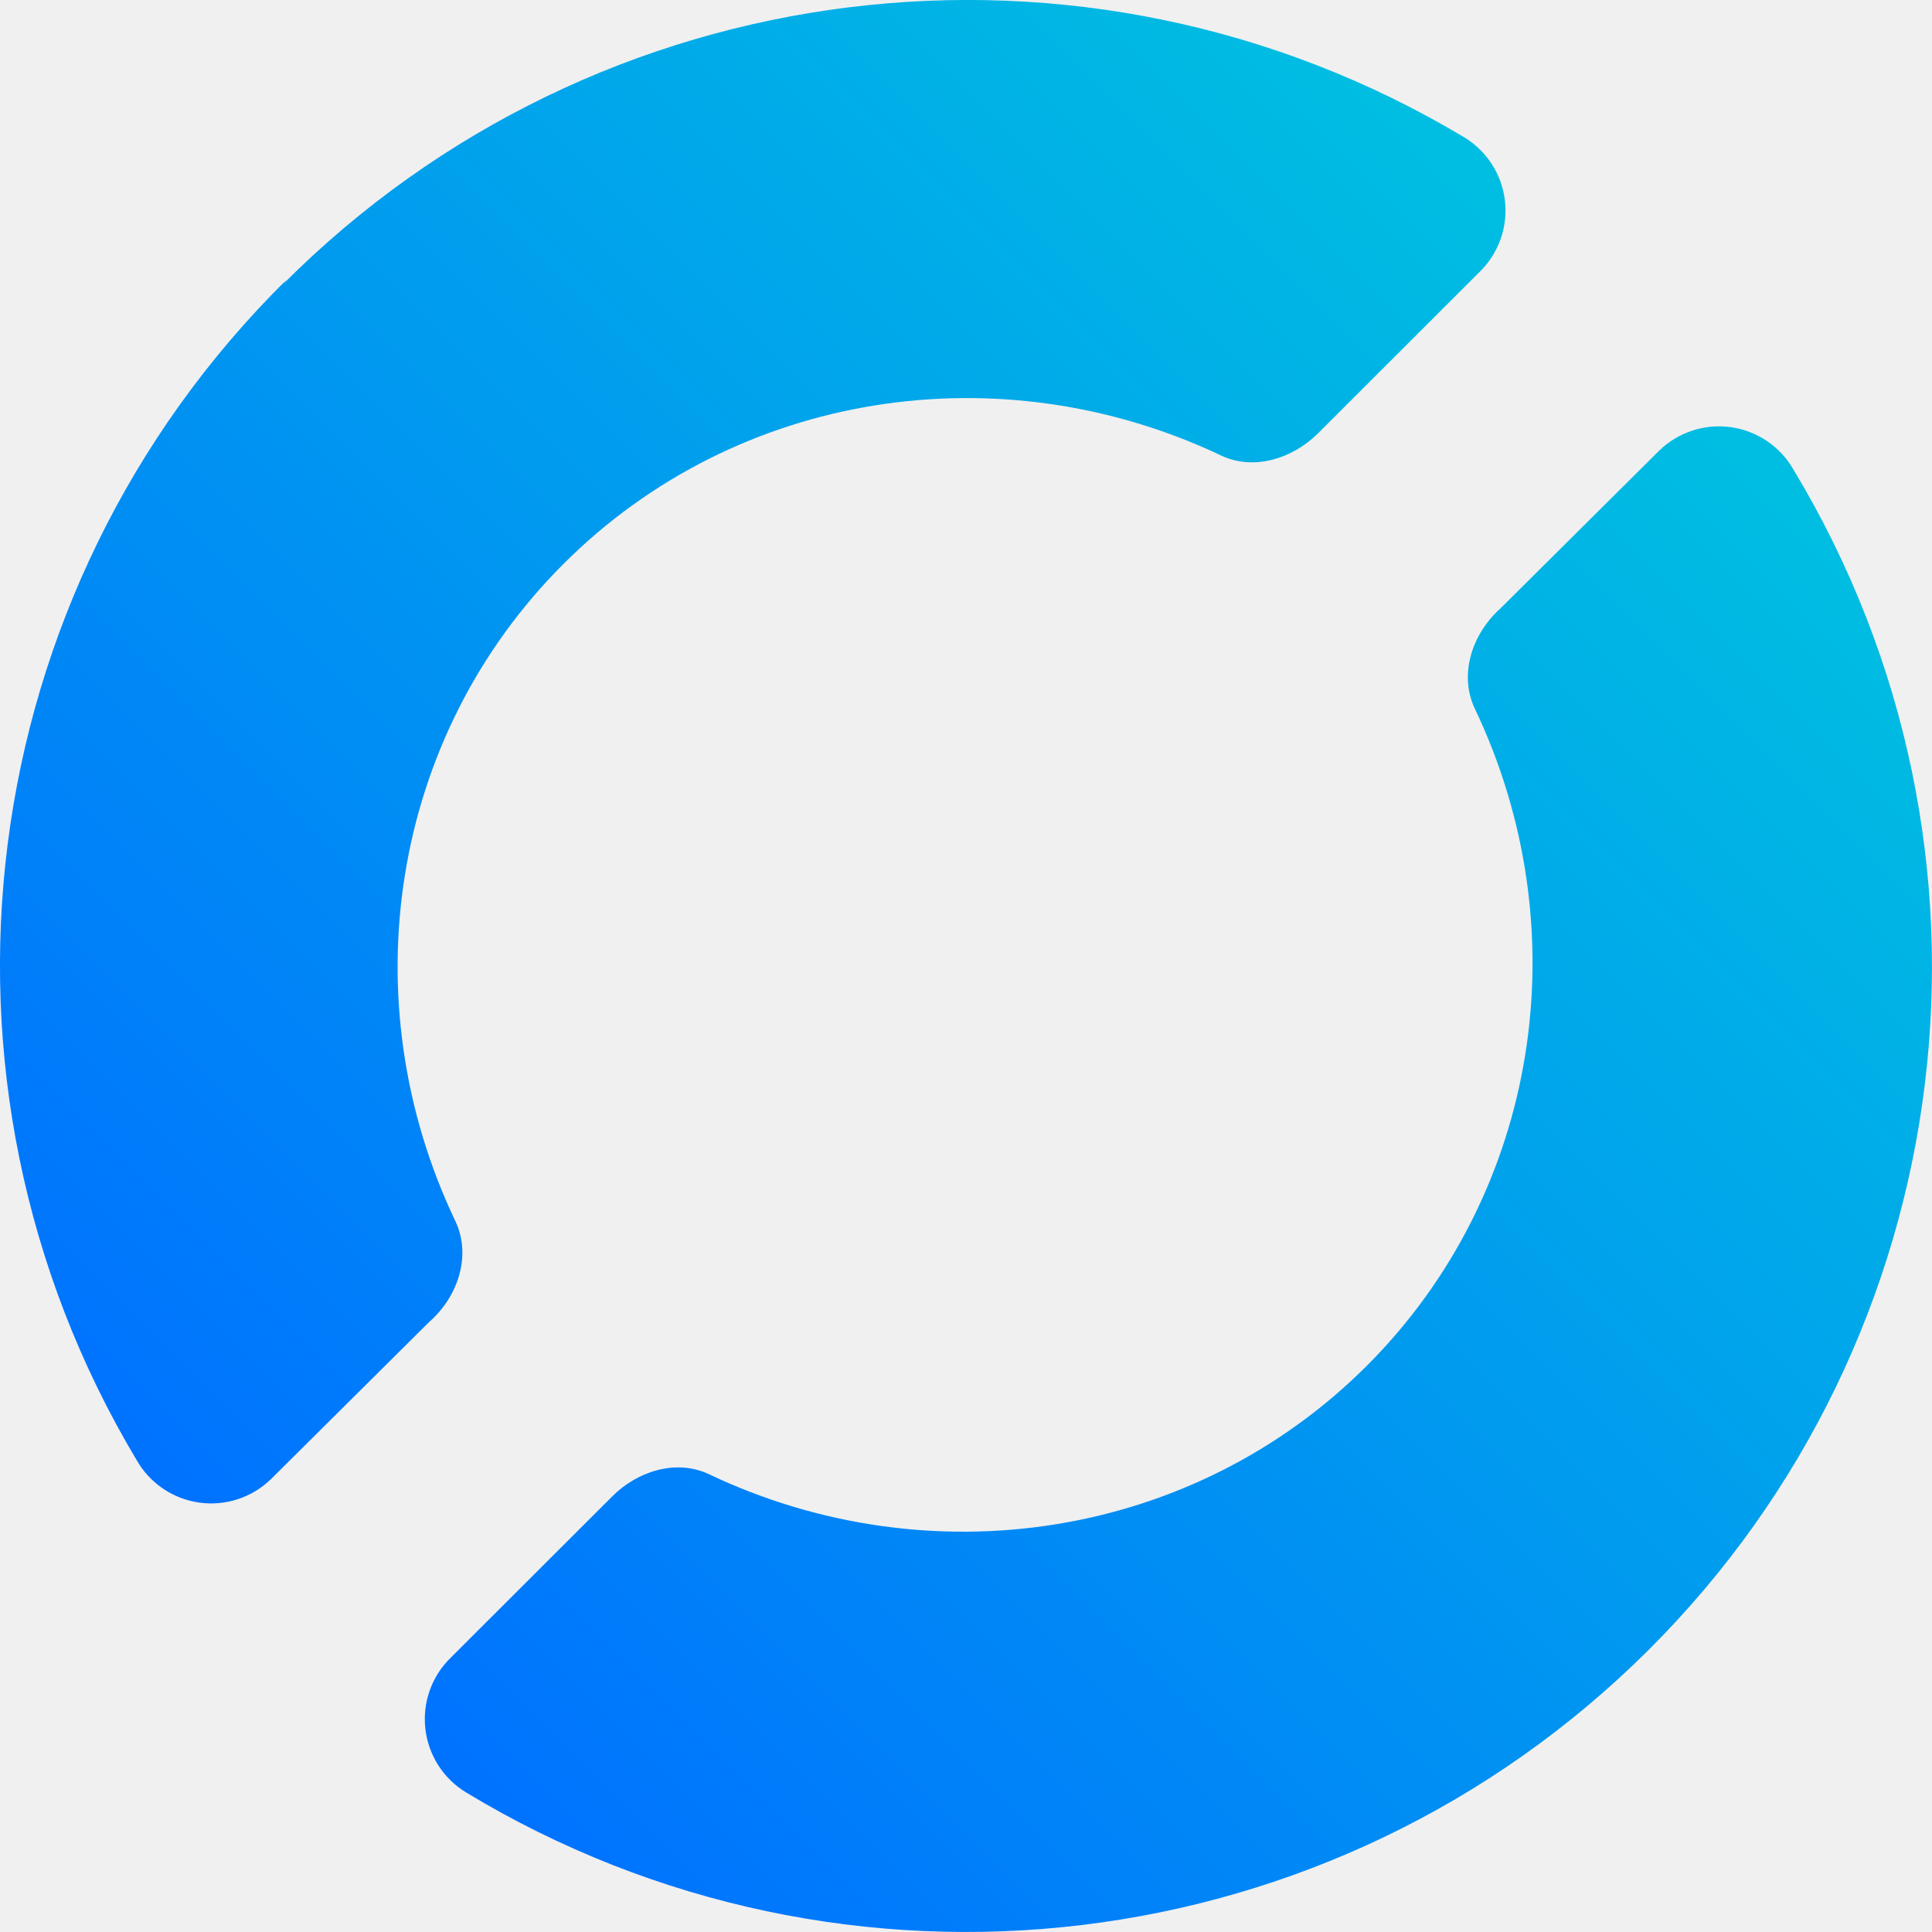
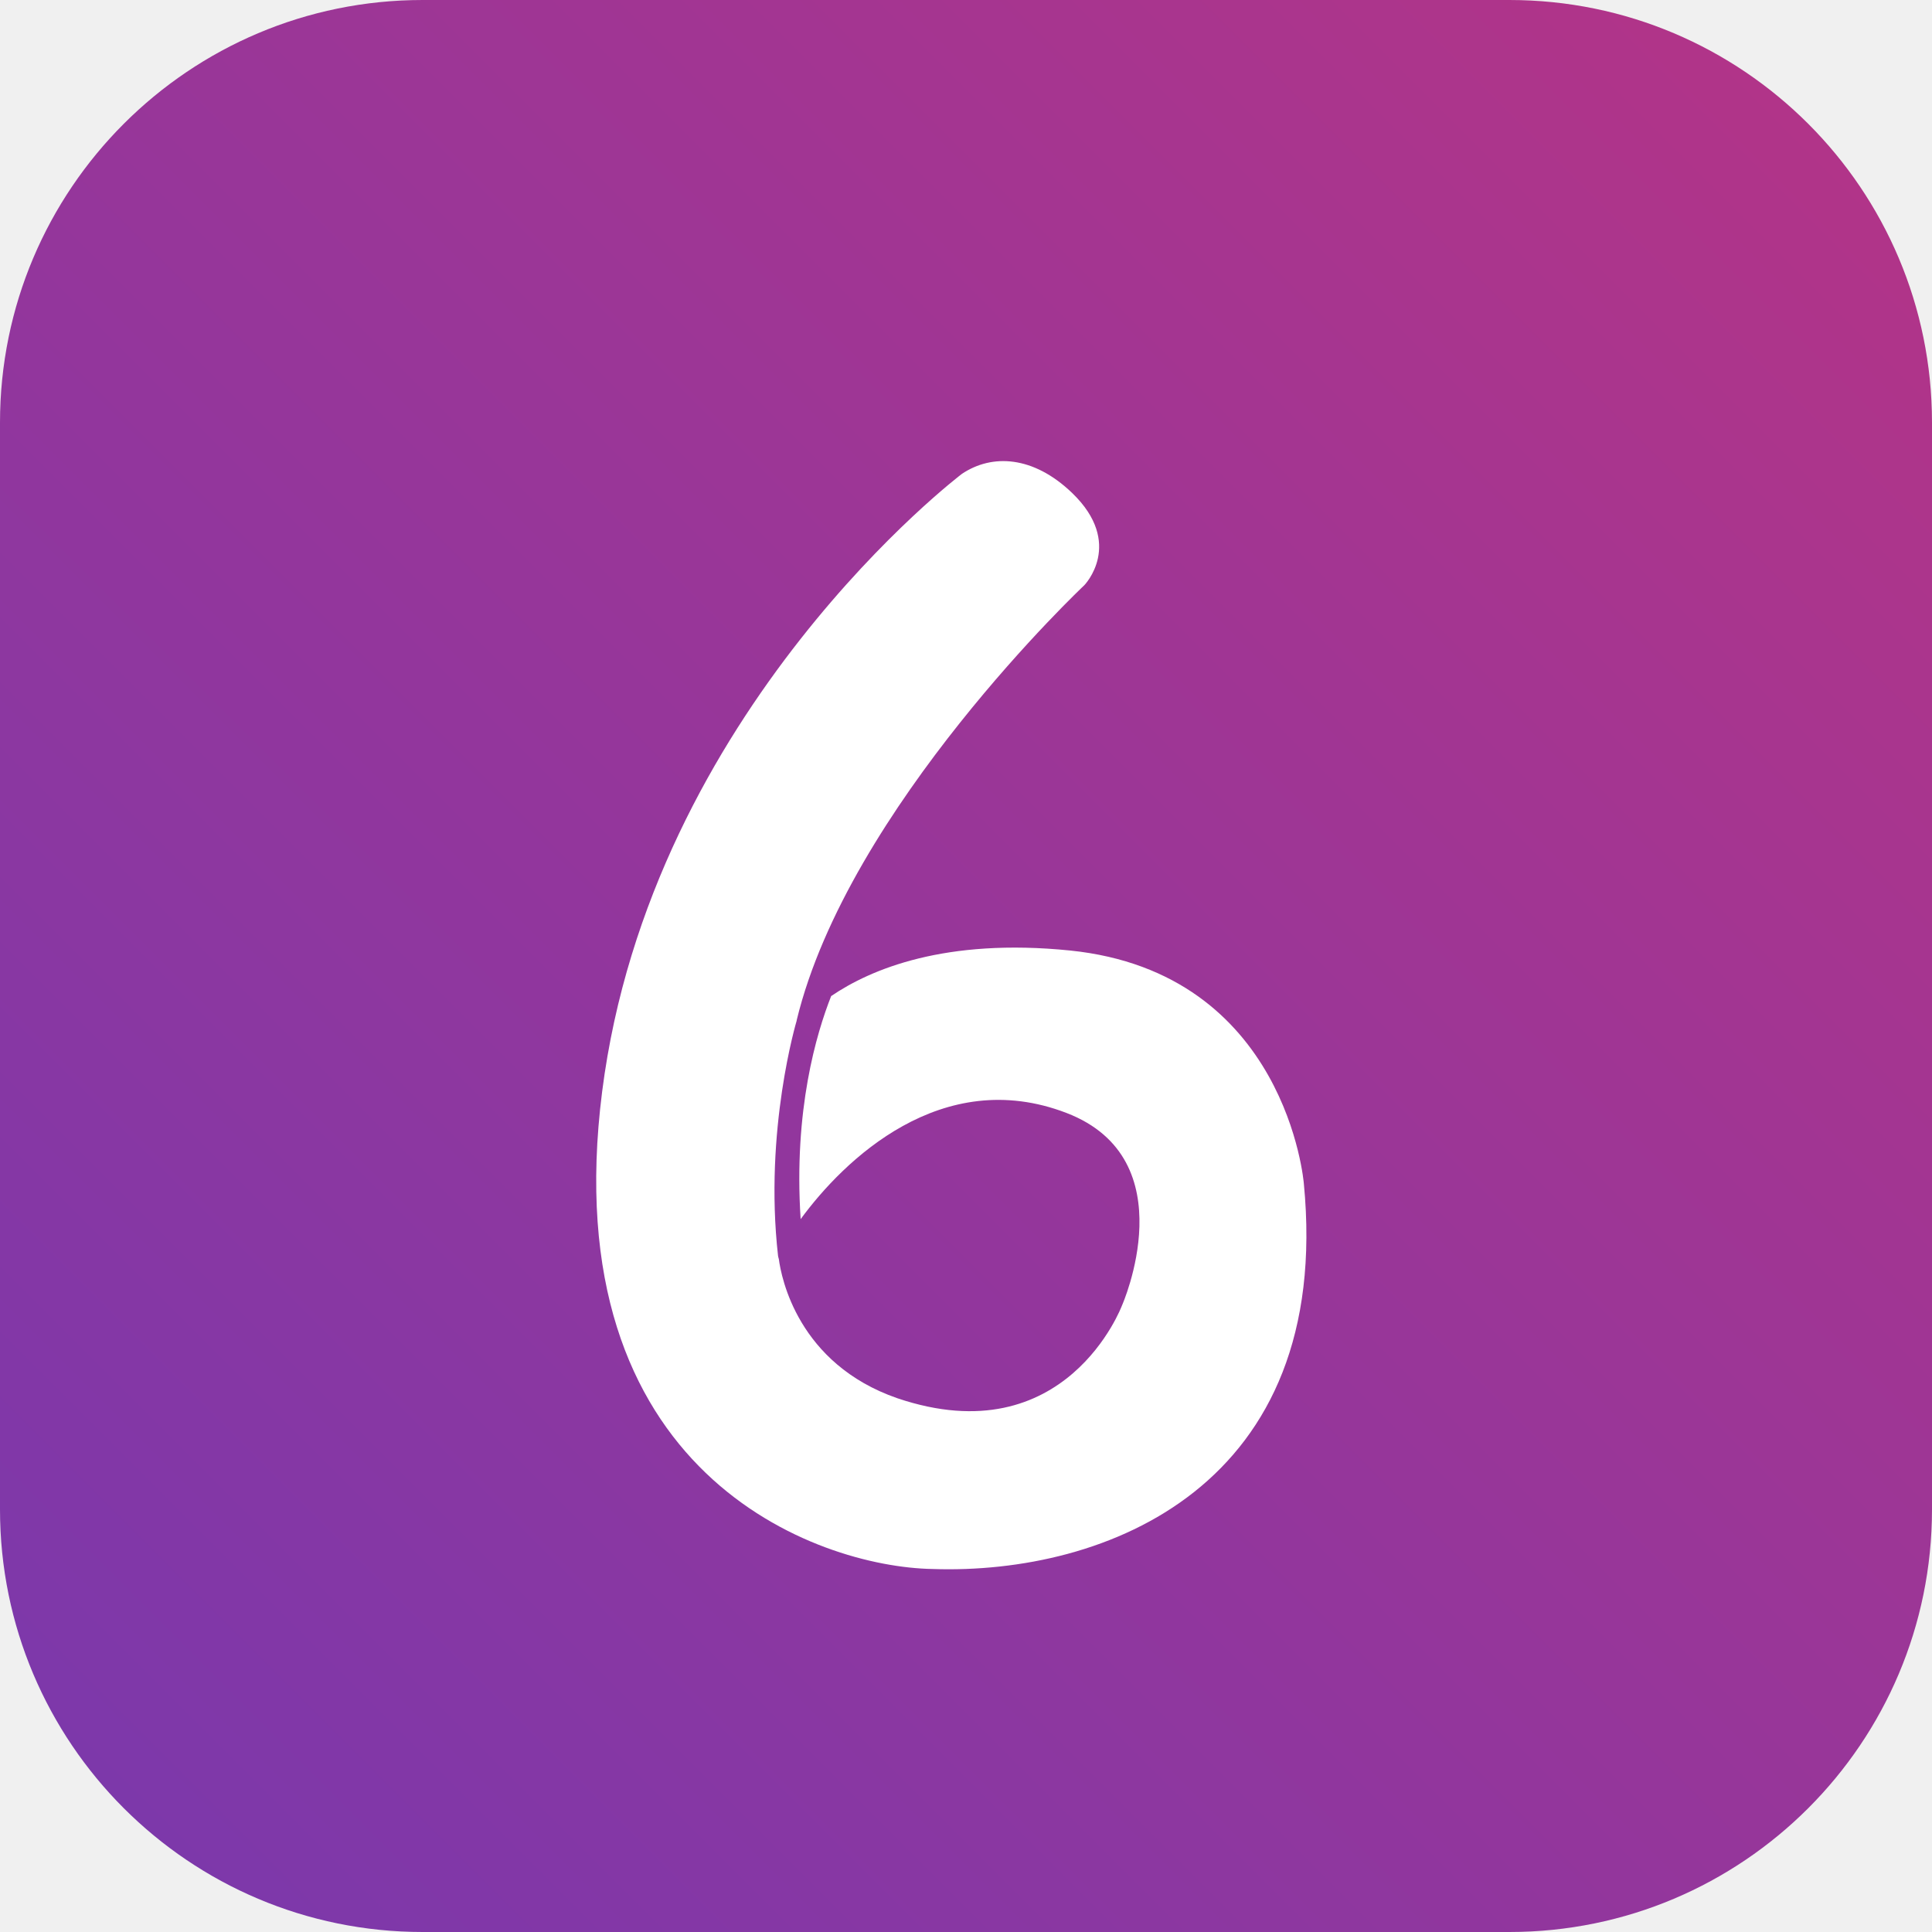
- <svg xmlns="http://www.w3.org/2000/svg" xmlns:xlink="http://www.w3.org/1999/xlink" xml:space="preserve" viewBox="66.993 897.484 26 26">
-   <linearGradient id="a" x1=".148" x2=".845" y1=".851" y2=".154" gradientTransform="matrix(26.301 0 0 26.331 90.674 911.757)" gradientUnits="userSpaceOnUse">
-     <stop offset="0" stop-color="#0071ff" />
-     <stop offset="1" stop-color="#00bfe1" />
-   </linearGradient>
+ <svg xmlns="http://www.w3.org/2000/svg" viewBox="0 0 1024 1024">
  <defs>
-     <linearGradient xlink:href="#a" id="b" x1=".148" x2=".845" y1=".851" y2=".154" gradientTransform="matrix(26.00048 0 0 25.99935 66.993 897.485)" gradientUnits="userSpaceOnUse" />
+     <linearGradient id="bg" x1="0" y1="1" x2="1" y2="0">
+       <stop offset="0" stop-color="#7938AD" />
+       <stop offset="1" stop-color="#B53486" />
+     </linearGradient>
  </defs>
-   <path fill="url(#b)" d="m89.318 903.552-2.135 2.122c-.376.337-.558.879-.347 1.337 1.422 2.976.882 6.524-1.452 8.856-2.335 2.331-5.887 2.87-8.866 1.449-.439-.197-.954-.03-1.292.312l-2.17 2.167a1.154 1.154 0 0 0 .208 1.81 13.005 13.005 0 0 0 15.91-1.912 12.97 12.97 0 0 0 1.956-15.887 1.154 1.154 0 0 0-1.812-.254zm-18.467-2.305a12.969 12.969 0 0 0-2.02 15.885 1.154 1.154 0 0 0 1.812.254l2.124-2.11c.385-.336.572-.884.359-1.348-1.423-2.976-.884-6.524 1.451-8.856 2.334-2.332 5.887-2.871 8.866-1.45.434.194.942.033 1.281-.3l2.182-2.18a1.152 1.152 0 0 0-.208-1.81 13.009 13.009 0 0 0-15.893 1.973z" />
+   <rect width="1024" height="1024" rx="224" fill="url(#bg)" />
+   <path fill="#FFFFFF" transform="translate(316 147) scale(2.1)" d="M178.6,228.7c0,0-4.3-53.2-59-58.8c-31.5-3.2-50.3,4.7-60.3,11.5c-3.7,9.4-9.5,28.7-7.7,56.3c10.9-14.9,35.6-38.9,67.1-26.8c30.4,11.7,14,48.6,14,48.6s-14.1,37.8-56.7,23.4c-25.1-8.7-29.3-30.5-29.9-35.1c-0.1-0.3-0.2-0.8-0.2-0.8c-3.6-31.8,4.7-59.4,4.7-59.4c0,0,0,0,0-0.1c13-53.7,72.6-109.8,72.6-109.8s10.2-10.5-3.1-23.3c-9.8-9.4-20.2-9.9-27.8-4.8c0,0-78.5,59.4-90.8,155.9c-12.3,96.5,54.2,120,83.4,120.5C128.6,327.5,186,305.1,178.6,228.7z" />
</svg>
